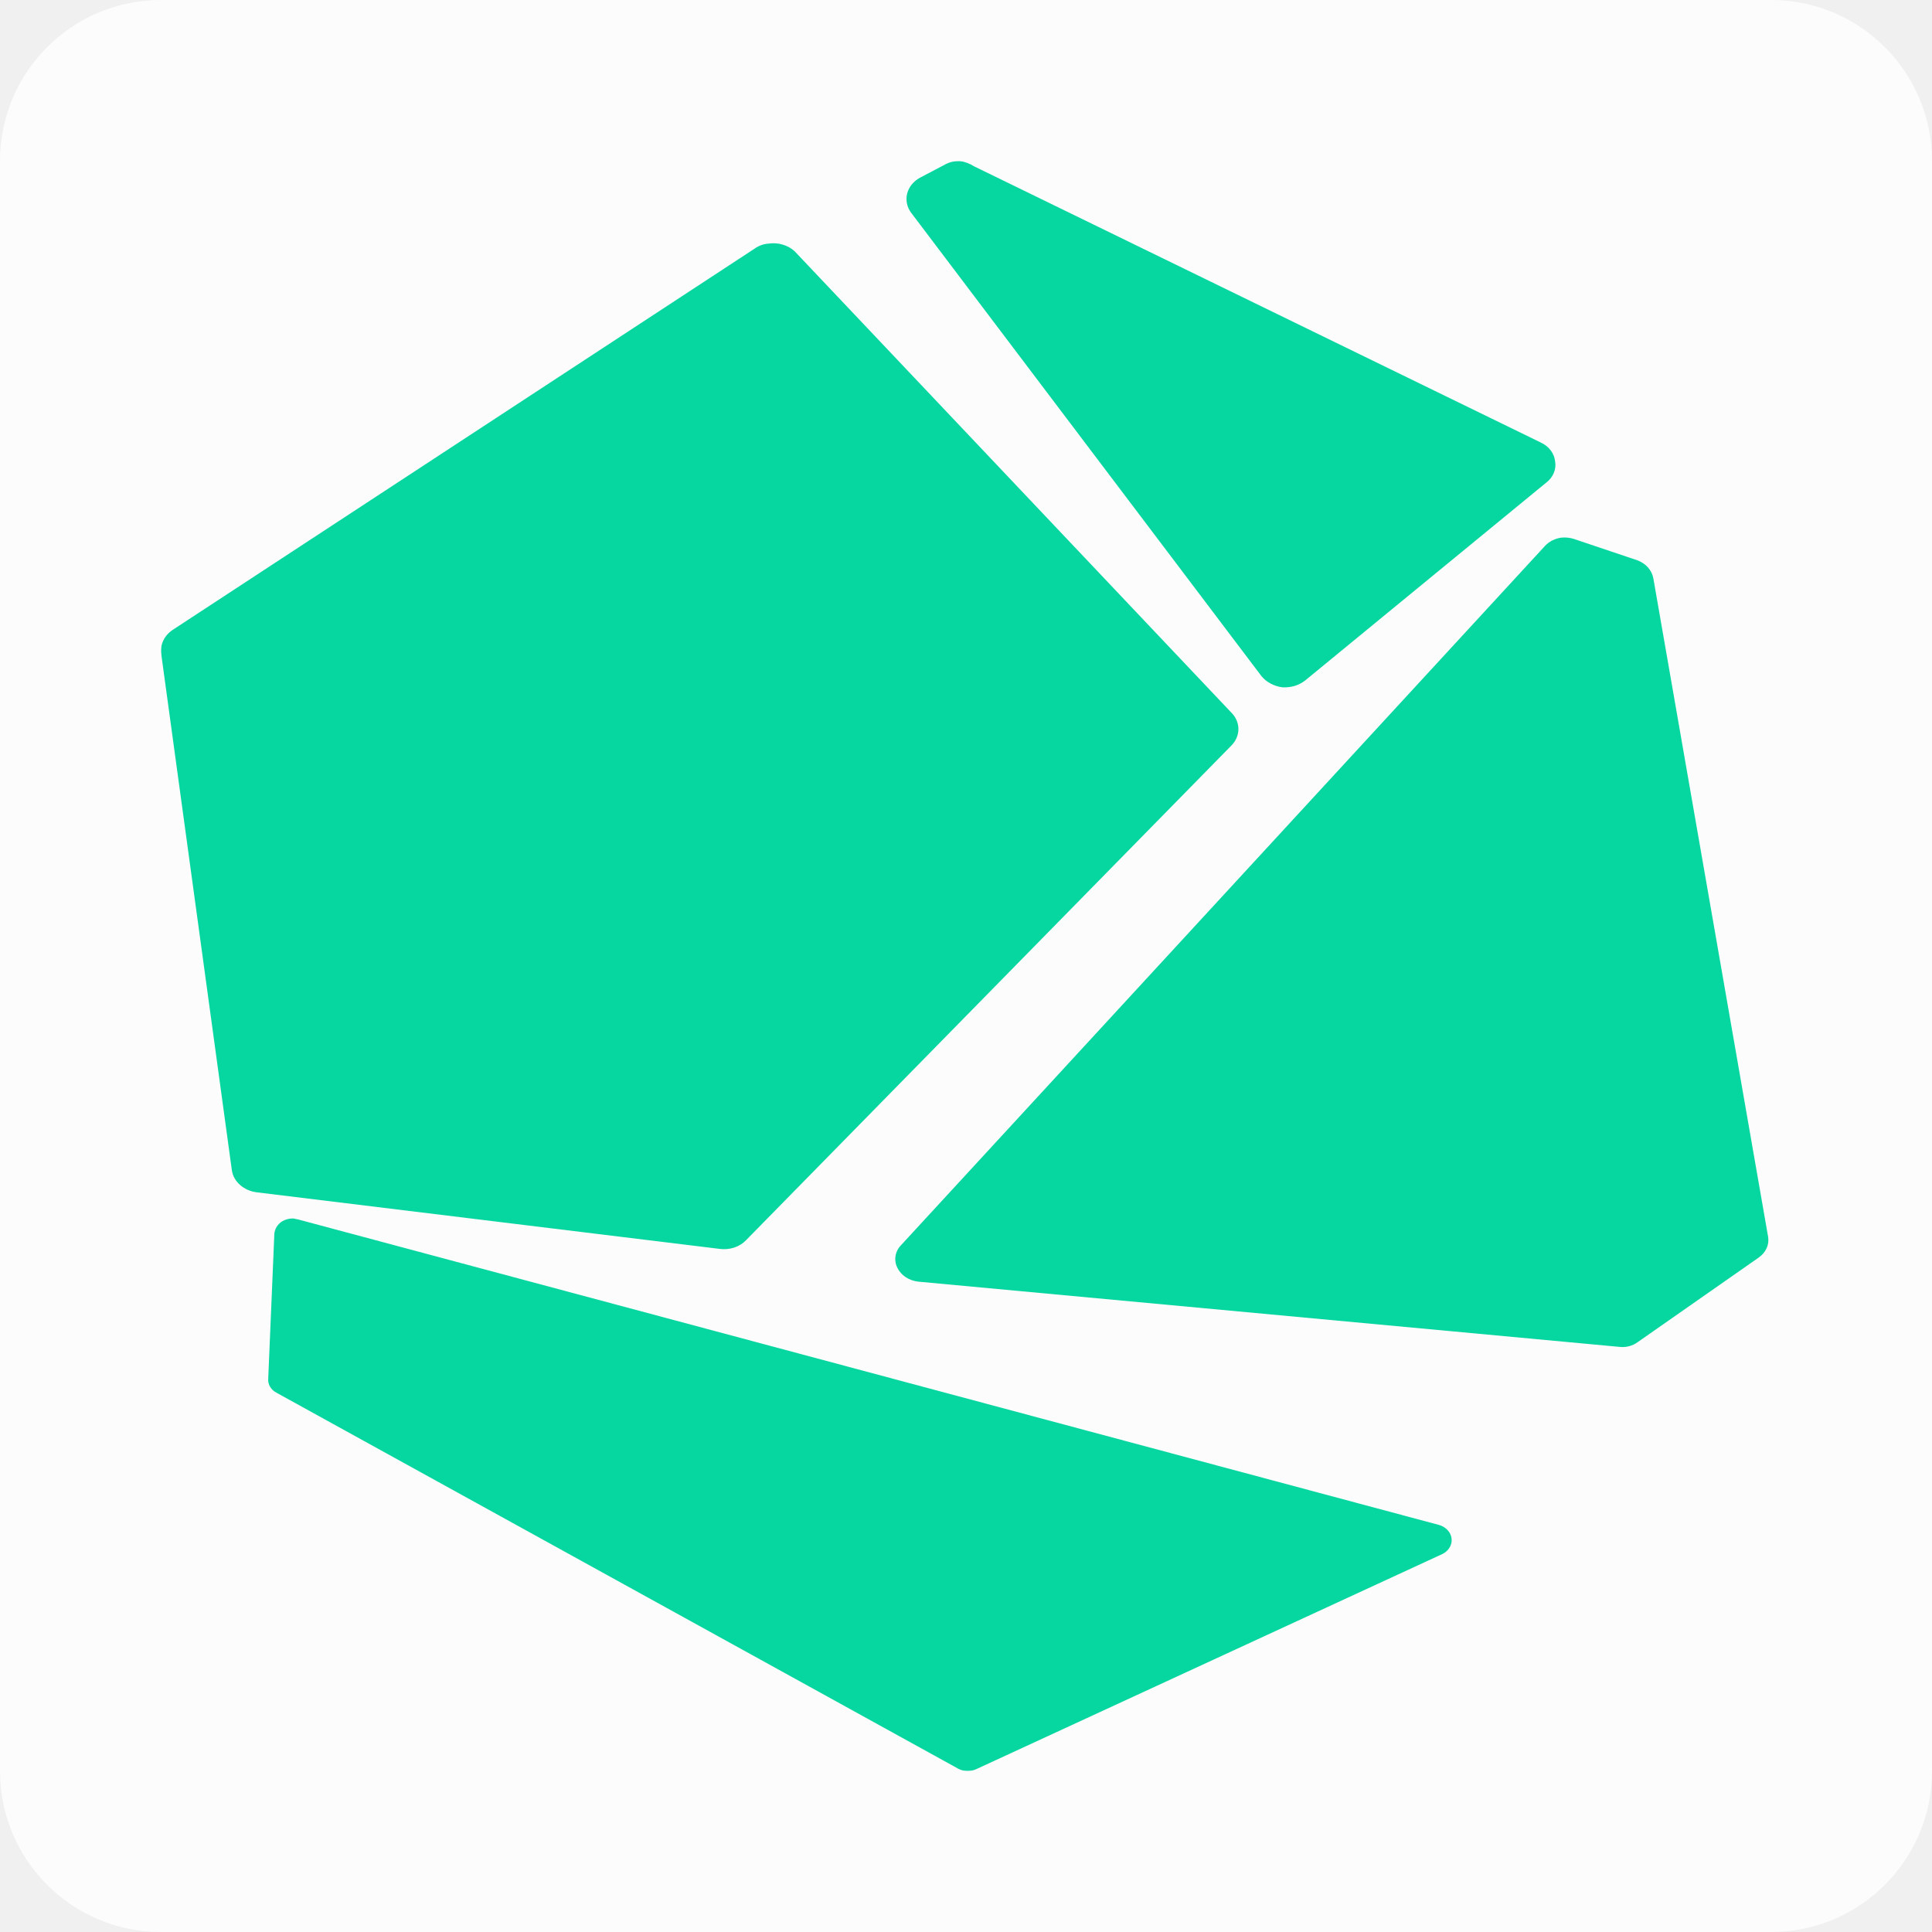
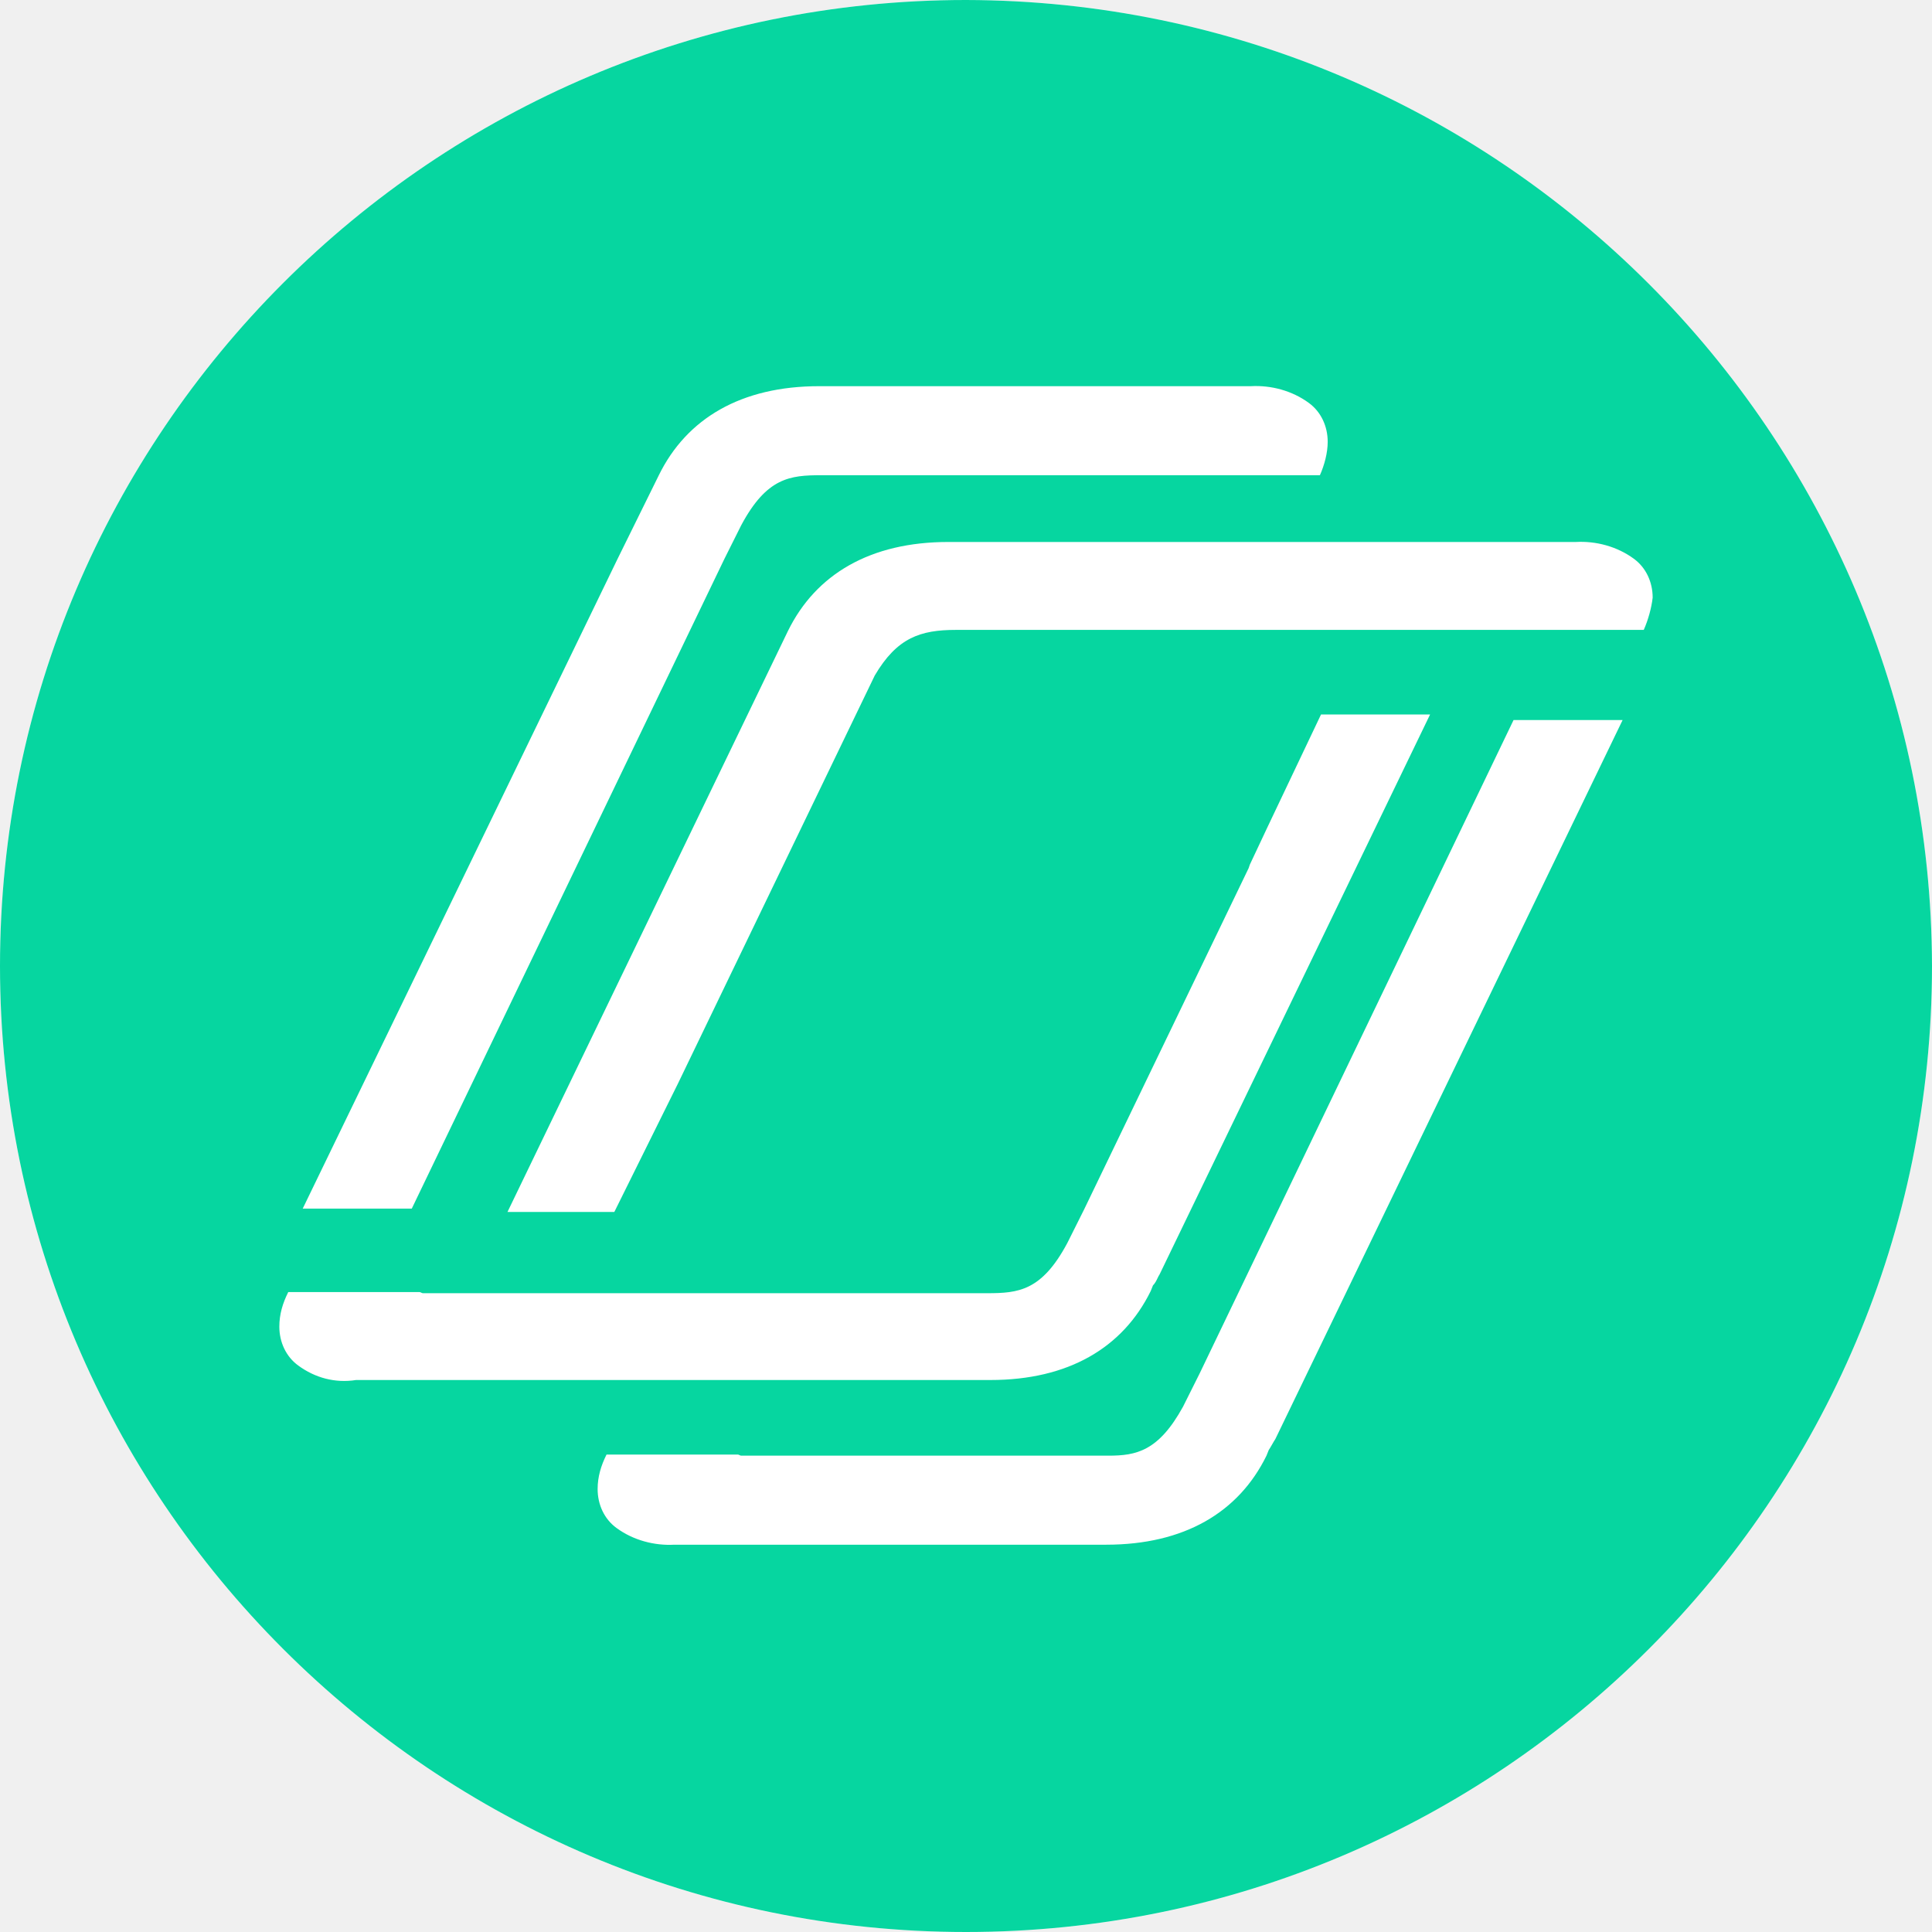
- <svg xmlns="http://www.w3.org/2000/svg" width="24" height="24" viewBox="0 0 24 24" fill="none">
-   <path d="M0 2C0 0.895 0.895 0 2 0H22C23.105 0 24 0.895 24 2V22C24 23.105 23.105 24 22 24H2C0.895 24 0 23.105 0 22V2Z" fill="#FCFCFC" />
-   <mask id="mask0_242_2" style="mask-type:luminance" maskUnits="userSpaceOnUse" x="2" y="2" width="20" height="20">
-     <path d="M22 2H2V22H22V2Z" fill="white" />
+ <svg xmlns="http://www.w3.org/2000/svg" width="144" height="144" viewBox="0 0 144 144" fill="none">
+   <mask id="mask0_244_98" style="mask-type:luminance" maskUnits="userSpaceOnUse" x="0" y="0" width="144" height="144">
+     <path d="M144 0H0V144H144V0Z" fill="white" />
  </mask>
-   <g mask="url(#mask0_242_2)">
-     <path d="M11.921 2C11.858 1.999 11.797 2.013 11.743 2.042L11.435 2.204C11.393 2.225 11.358 2.254 11.329 2.288C11.301 2.322 11.281 2.36 11.27 2.401C11.259 2.442 11.258 2.484 11.266 2.526C11.274 2.567 11.292 2.607 11.318 2.642L15.671 8.4C15.701 8.437 15.74 8.469 15.785 8.492C15.83 8.516 15.88 8.532 15.931 8.538C15.982 8.541 16.033 8.535 16.082 8.521C16.13 8.506 16.174 8.484 16.212 8.454L19.208 5.995C19.251 5.963 19.283 5.921 19.302 5.875C19.321 5.829 19.327 5.779 19.318 5.731C19.313 5.682 19.294 5.635 19.263 5.594C19.232 5.553 19.189 5.52 19.14 5.497L12.1 2.066C12.047 2.032 11.986 2.009 11.921 2ZM9.55 3.026C9.487 3.03 9.427 3.051 9.378 3.086L2.146 7.824C2.095 7.858 2.055 7.903 2.03 7.954C2.005 8.006 1.995 8.062 2.002 8.118L2.88 14.536C2.9 14.68 3.031 14.794 3.195 14.812L8.939 15.514C9 15.522 9.063 15.517 9.12 15.498C9.178 15.479 9.229 15.447 9.268 15.406L15.294 9.264C15.352 9.207 15.384 9.133 15.384 9.057C15.384 8.98 15.352 8.907 15.294 8.85L9.872 3.122C9.831 3.084 9.78 3.055 9.724 3.039C9.668 3.022 9.608 3.017 9.55 3.026ZM19.393 6.679C19.315 6.69 19.244 6.727 19.194 6.78L11.195 15.466C11.157 15.504 11.133 15.551 11.125 15.601C11.116 15.65 11.124 15.701 11.147 15.748C11.169 15.794 11.205 15.834 11.25 15.865C11.296 15.895 11.35 15.915 11.407 15.921L20.113 16.731C20.154 16.736 20.197 16.734 20.237 16.723C20.277 16.713 20.314 16.695 20.346 16.671L21.847 15.622C21.891 15.591 21.925 15.552 21.945 15.506C21.966 15.461 21.972 15.412 21.964 15.364L20.538 7.182C20.529 7.134 20.506 7.088 20.472 7.049C20.437 7.01 20.391 6.979 20.339 6.96L19.558 6.697C19.505 6.679 19.449 6.673 19.393 6.679ZM3.641 15.136C3.592 15.136 3.544 15.148 3.504 15.172C3.476 15.19 3.453 15.214 3.436 15.241C3.42 15.268 3.41 15.297 3.408 15.328L3.332 17.127C3.329 17.162 3.337 17.196 3.355 17.227C3.373 17.258 3.401 17.283 3.435 17.301L11.908 21.974C11.942 21.991 11.981 22 12.021 22C12.06 22 12.099 21.991 12.134 21.974L17.919 19.304C17.957 19.285 17.988 19.257 18.008 19.223C18.028 19.189 18.037 19.151 18.032 19.113C18.028 19.075 18.011 19.038 17.984 19.009C17.956 18.979 17.92 18.956 17.878 18.944L3.702 15.148L3.641 15.136Z" fill="#06D6A0" />
+   <g mask="url(#mask0_244_98)">
+     <path d="M72 0C32.267 0 0 32.267 0 72C0 111.733 32.267 144 72 144C111.733 144 144 111.733 144 72C143.917 32.267 111.733 0.083 72 0Z" fill="white" />
+     <path fill-rule="evenodd" clip-rule="evenodd" d="M72 0C32.267 0 0 32.267 0 72C0 111.733 32.267 144 72 144C111.733 144 144 111.733 144 72C143.917 32.267 111.733 0.083 72 0ZM46.037 41.641L49.106 35.42C51.18 31.189 55.244 28.784 61.051 28.784H93.235C94.728 28.701 96.304 29.116 97.548 30.028C98.461 30.692 98.959 31.77 98.959 32.931C98.959 33.761 98.71 34.673 98.378 35.42H61.217C58.894 35.42 57.152 35.586 55.244 39.153L54 41.641L30.691 90.083H22.562L46.037 41.641ZM20.82 98.876C20.82 100.037 21.318 101.116 22.23 101.779C23.475 102.692 24.968 103.106 26.544 102.858H73.825C79.631 102.858 83.696 100.452 85.77 96.222L85.935 95.807C86.091 95.651 86.182 95.463 86.269 95.283C86.321 95.175 86.371 95.07 86.433 94.977L106.59 53.254H98.461L94.479 61.632L93.152 64.452L93.069 64.701L80.793 90.166L79.548 92.655C77.641 96.222 75.899 96.388 73.576 96.388H31.521C31.479 96.388 31.438 96.367 31.396 96.346C31.355 96.325 31.313 96.305 31.272 96.305H21.484C21.069 97.134 20.82 97.964 20.82 98.876ZM95.06 107.253C94.977 107.378 94.894 107.523 94.811 107.668C94.728 107.813 94.645 107.958 94.562 108.083L94.396 108.497C92.323 112.728 88.258 115.133 82.452 115.133H50.267C48.774 115.216 47.198 114.802 45.954 113.889C45.041 113.226 44.544 112.147 44.544 110.986C44.544 110.073 44.793 109.244 45.207 108.415H54.995C55.037 108.415 55.078 108.435 55.12 108.456C55.161 108.477 55.203 108.497 55.244 108.497H82.618C84.691 108.497 86.35 108.166 88.175 104.848L89.419 102.359L112.811 53.668H120.94L95.06 107.253ZM71.253 46.949H122.516C122.848 46.203 123.097 45.29 123.18 44.544C123.18 43.382 122.682 42.304 121.77 41.64C120.525 40.728 118.949 40.313 117.456 40.396H70.673C64.866 40.396 60.802 42.802 58.728 47.032L37.825 90.332H45.788L50.516 80.792L65.198 50.35C66.857 47.53 68.599 46.949 71.253 46.949Z" fill="#06D6A0" />
  </g>
</svg>
